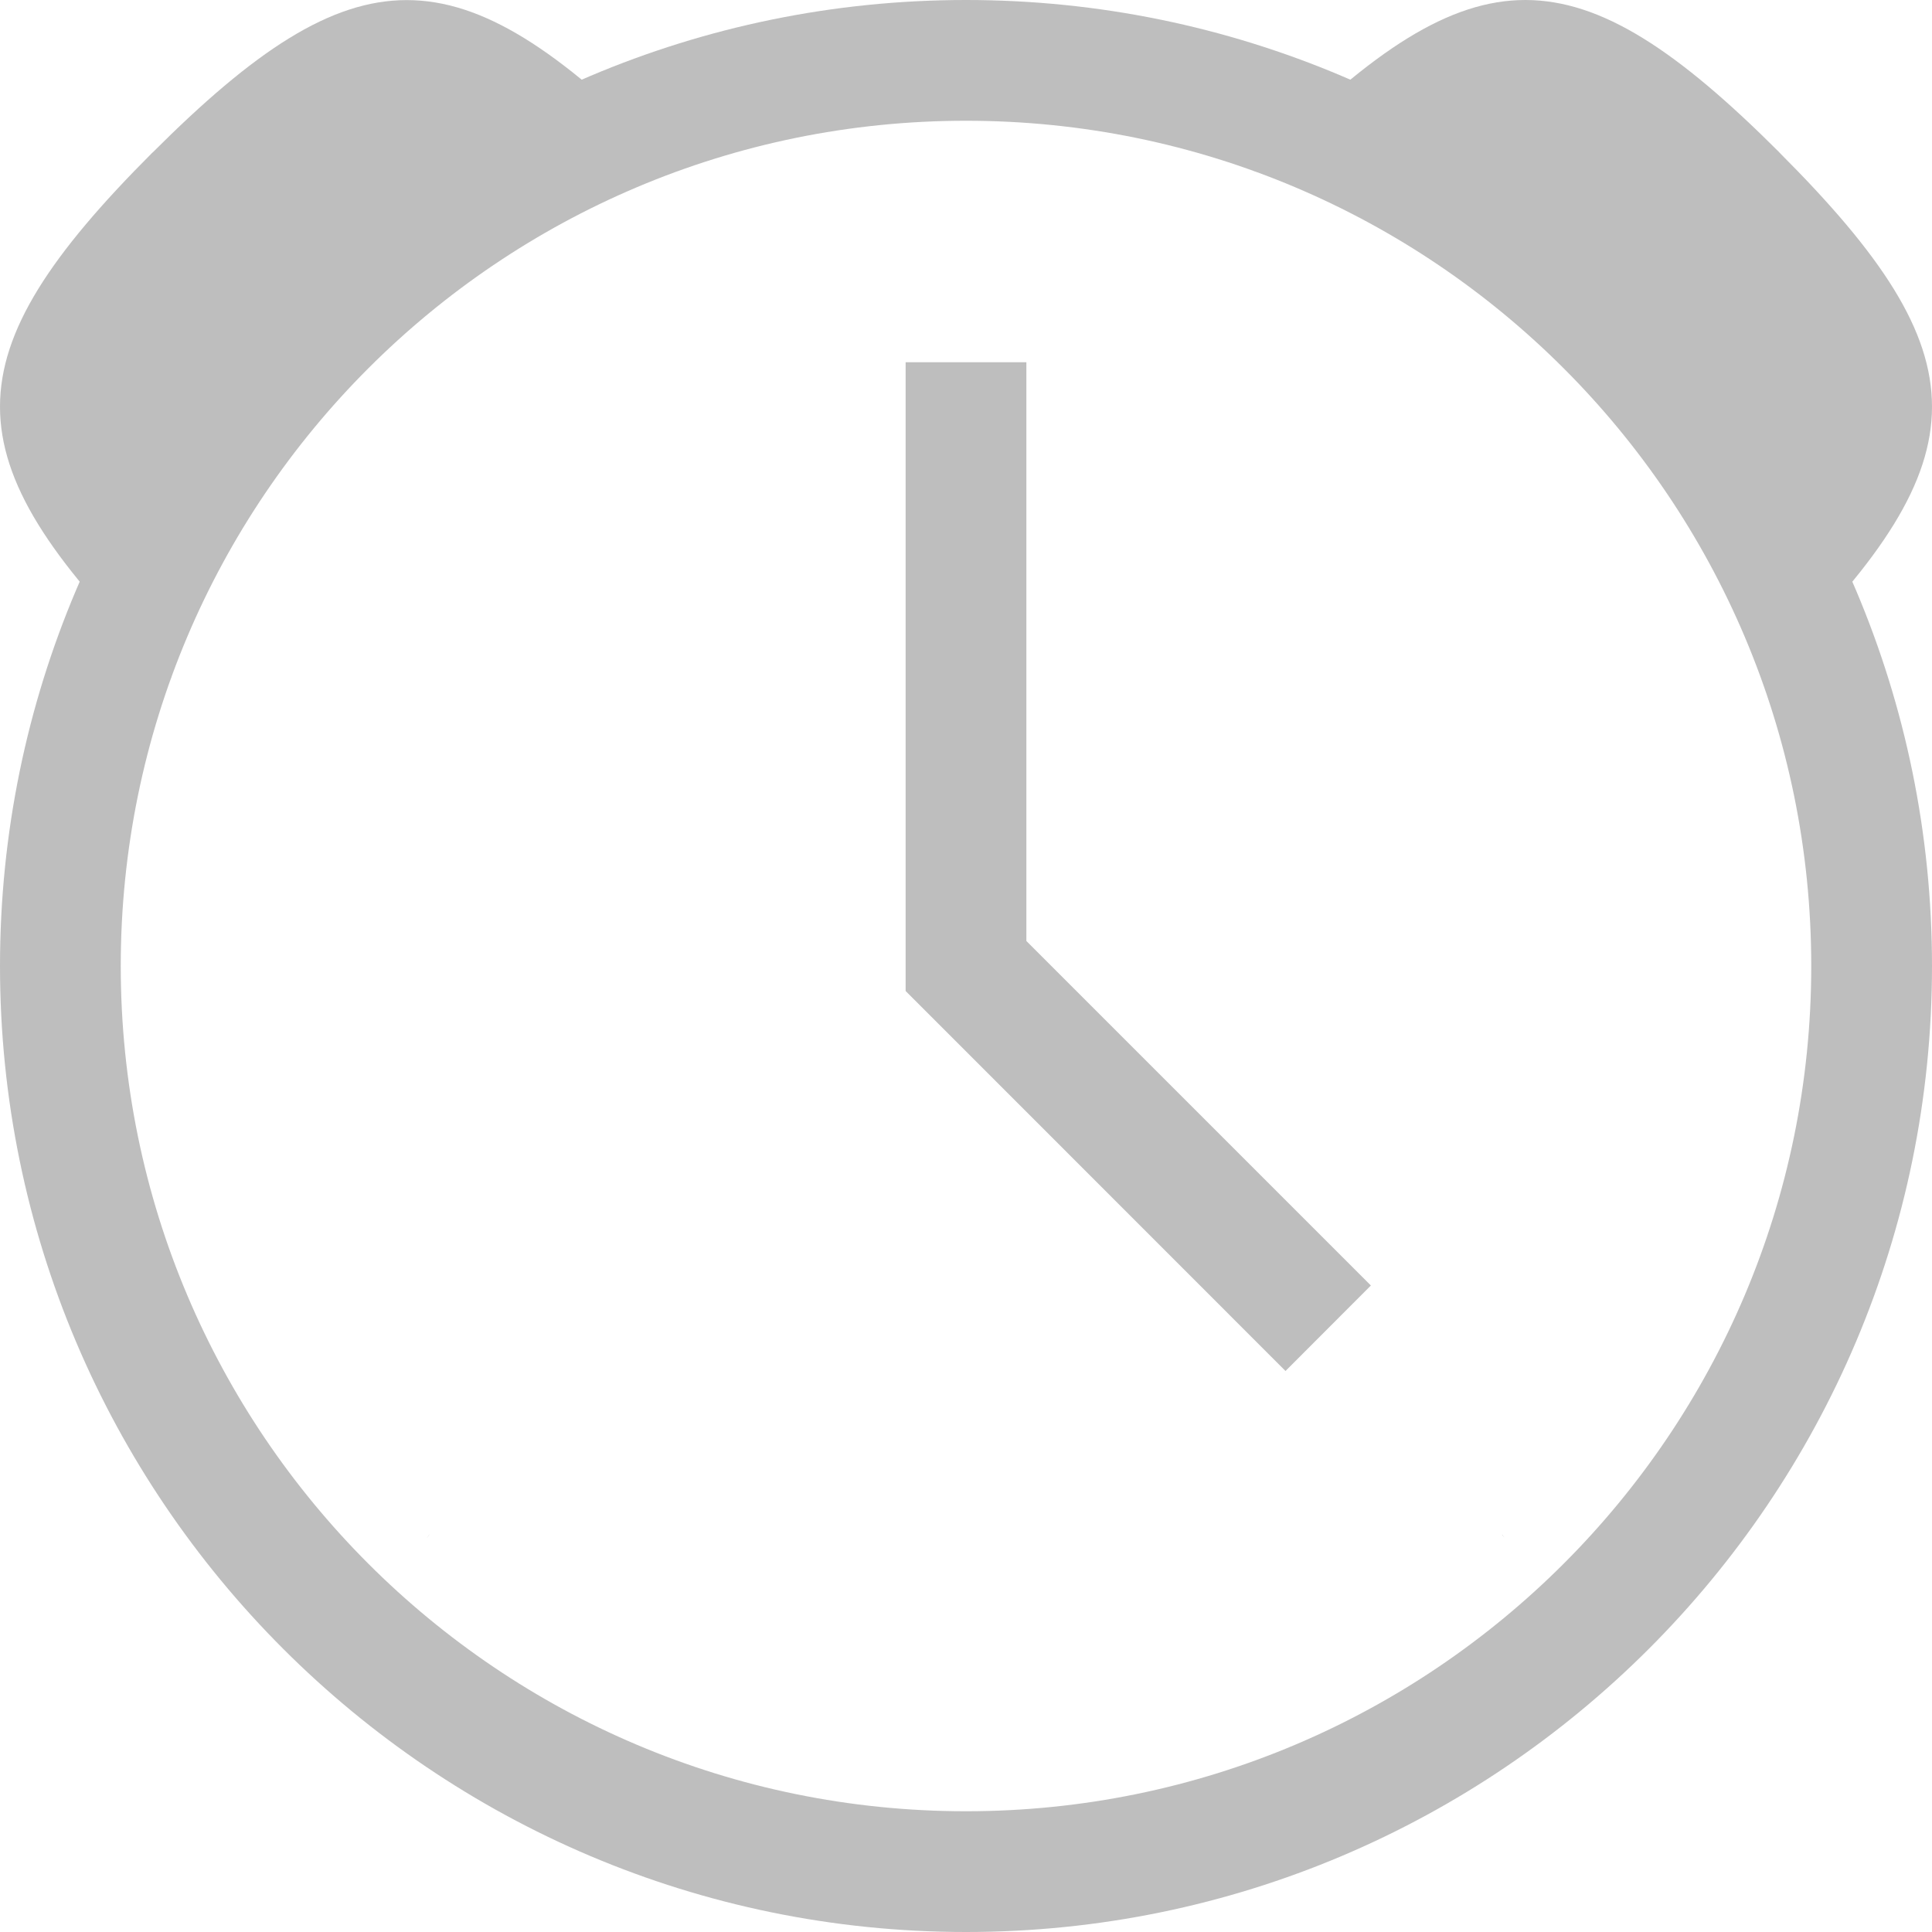
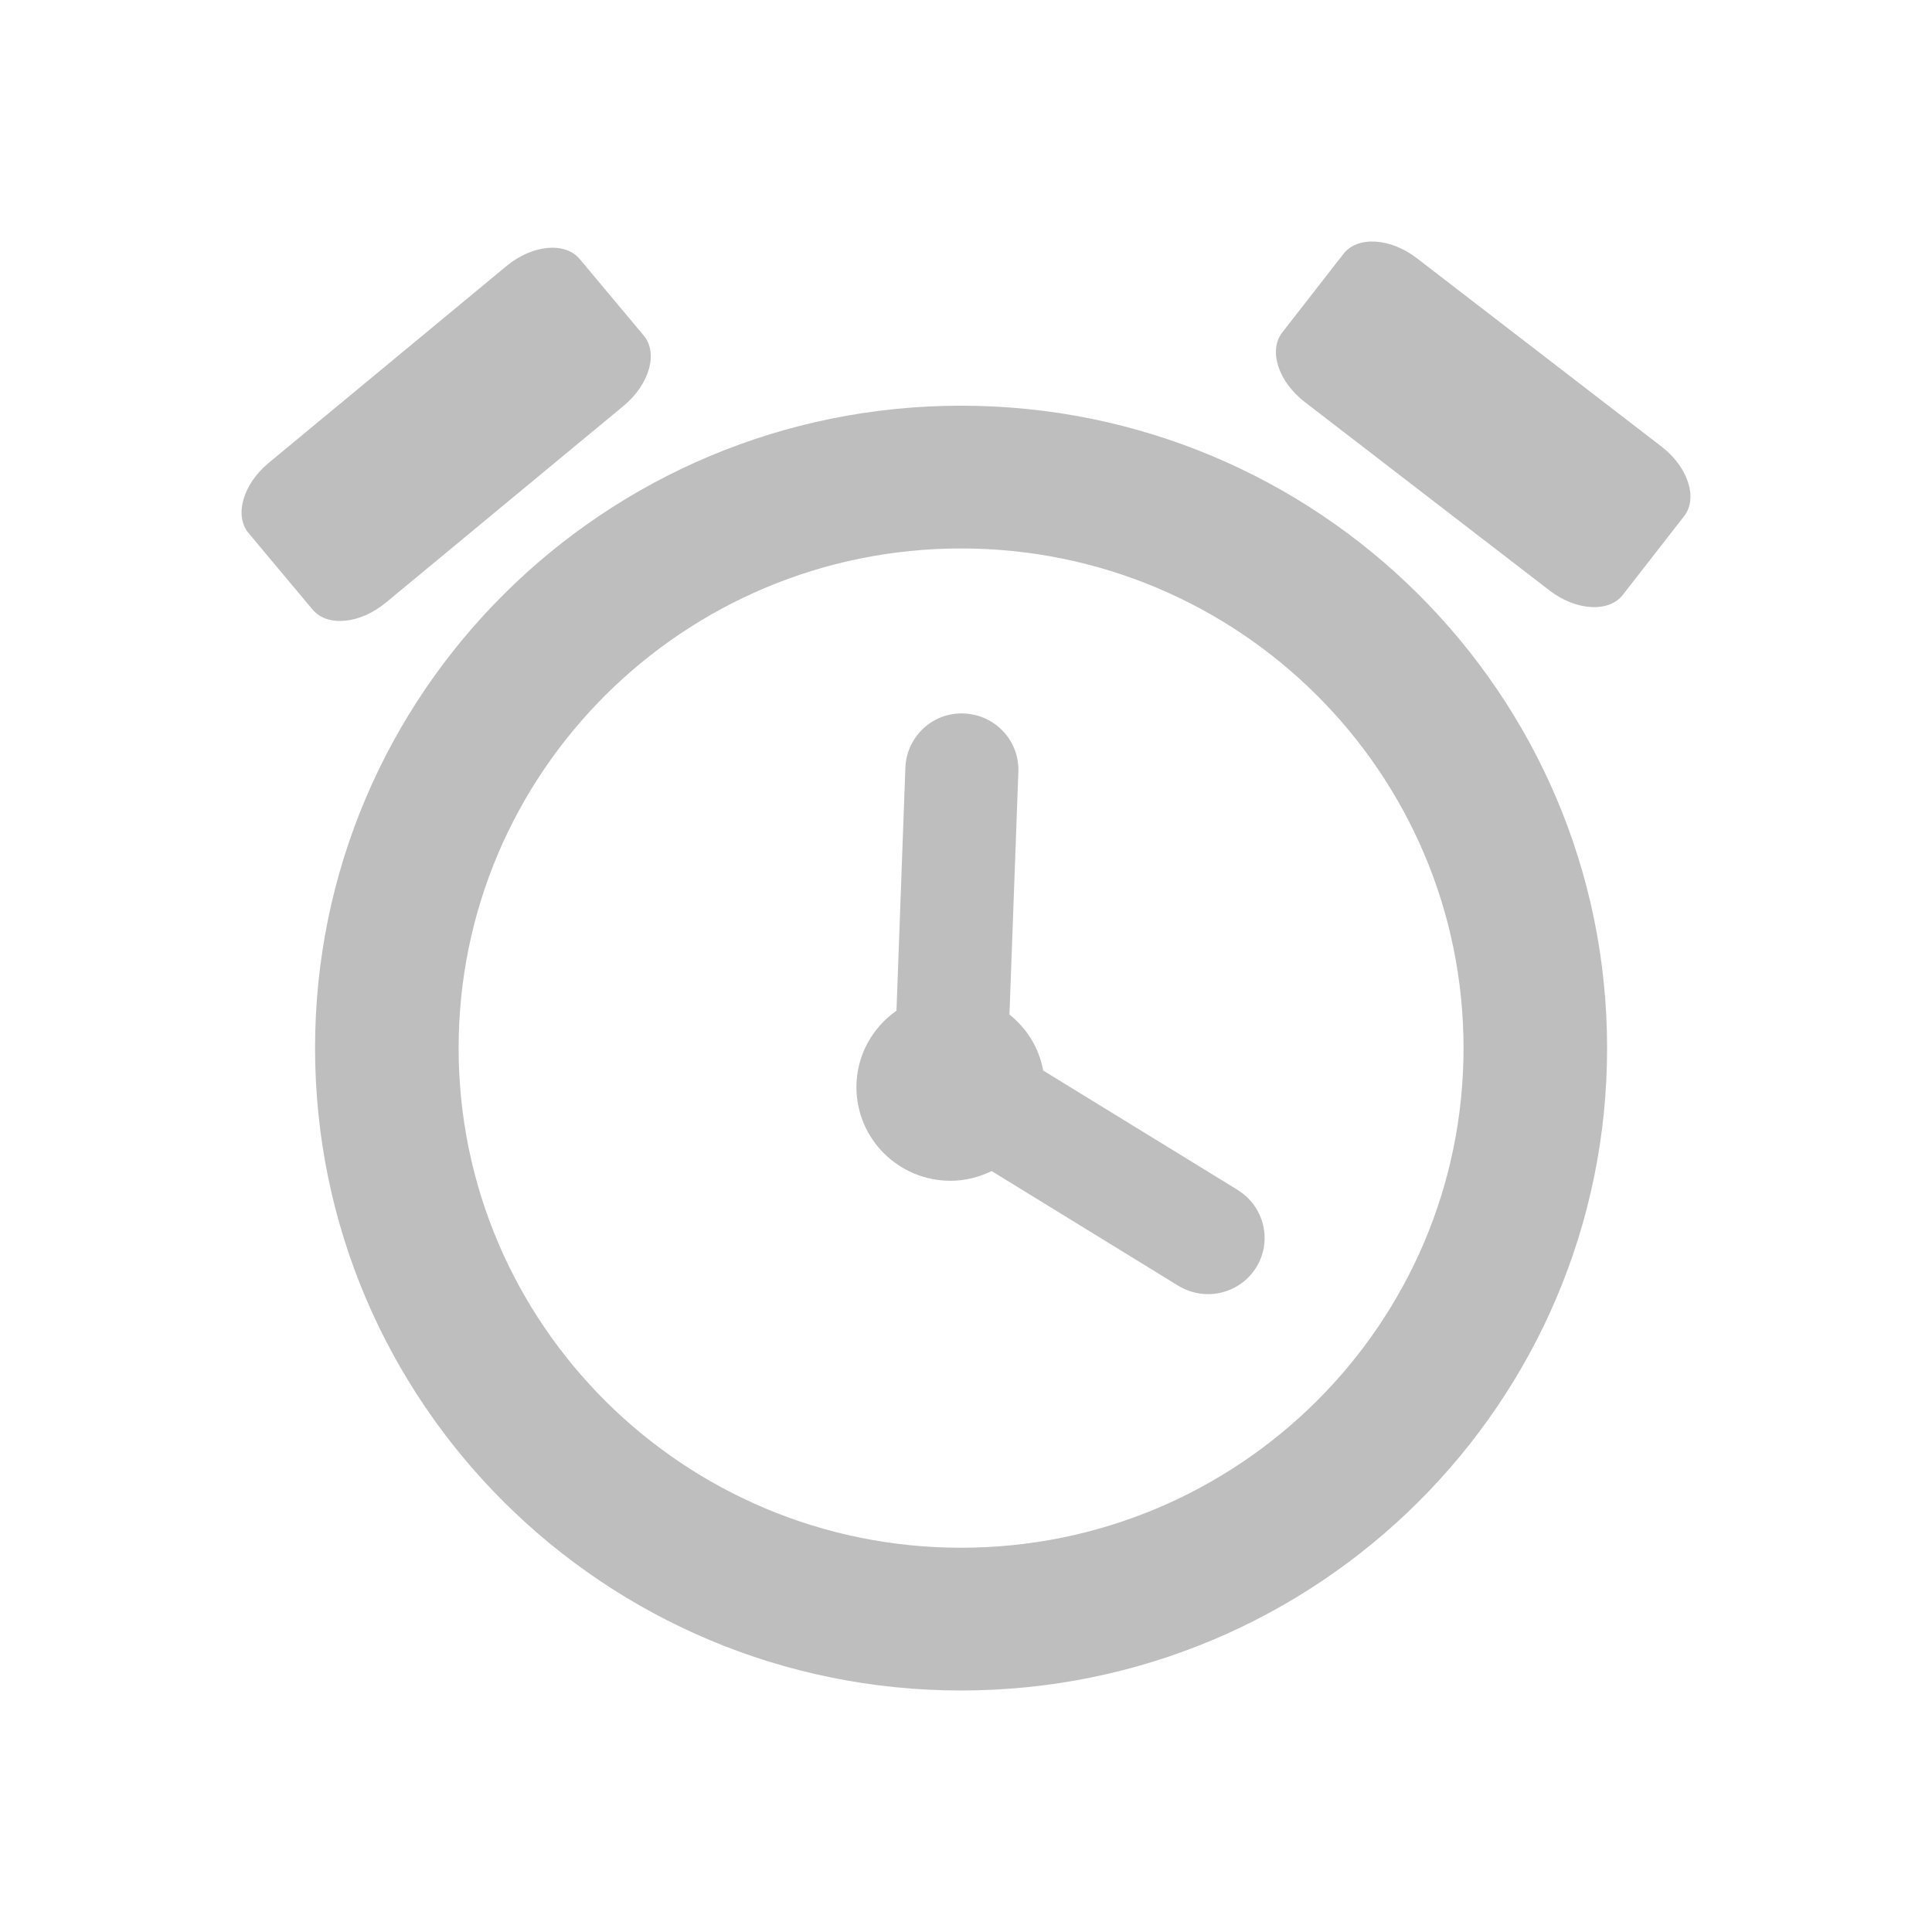
<svg xmlns="http://www.w3.org/2000/svg" version="1.1" viewBox="0 0 16 16">
-   <g fill="#bebebe">
-     <path d="M12.436 12.706c0 .003.01.006.01.01 0 .005.01.01.01.015zM3.557 12.708l-.02.026c0-.005.01-.01.01-.015 0-.003.01-.006.01-.01z" font-family="Ubuntu" font-size="15" font-weight="400" letter-spacing="0" text-anchor="middle" word-spacing="0" />
-     <path d="M8 0C3.587 0 0 3.587 0 8s3.587 8 8 8c4.414 0 8-3.587 8-8s-3.586-8-8-8zm0 1a7 7 0 0 1 7 7 7 7 0 0 1-7 7 7 7 0 0 1-7-7 7 7 0 0 1 7-7z" font-family="sans-serif" font-weight="400" overflow="visible" style="font-feature-settings:normal;font-variant-alternates:normal;font-variant-caps:normal;font-variant-ligatures:none;font-variant-numeric:normal;font-variant-position:normal;isolation:auto;mix-blend-mode:normal;shape-padding:0;text-decoration-color:#000;text-decoration-line:none;text-decoration-style:solid;text-indent:0;text-transform:none" white-space="normal" />
-     <path d="M14.737 1.263c-1.684-1.684-2.526-1.684-4.21 0l-.15.15a5.954 5.954 0 0 1 2.676 1.534 5.956 5.956 0 0 1 1.536 2.674l.148-.147c1.684-1.685 1.684-2.527 0-4.21zM1.263 1.263c-1.684 1.684-1.684 2.526 0 4.21l.15.15a5.955 5.955 0 0 1 1.534-2.676 5.955 5.955 0 0 1 2.674-1.536l-.147-.148C3.79-.42 2.947-.42 1.264 1.263z" overflow="visible" />
-     <path d="M7.5 3v5.207l3.146 3.147.707-.708L8.5 7.793V3z" fill-rule="evenodd" font-family="sans-serif" font-weight="400" overflow="visible" style="font-feature-settings:normal;font-variant-alternates:normal;font-variant-caps:normal;font-variant-ligatures:normal;font-variant-numeric:normal;font-variant-position:normal;isolation:auto;mix-blend-mode:normal;shape-padding:0;text-decoration-color:#000;text-decoration-line:none;text-decoration-style:solid;text-indent:0;text-orientation:mixed;text-transform:none" white-space="normal" />
+   <g transform="matrix(.59445 0 0 .59112 .82586 .99533)" fill="#bebebe">
+     <path d="m12 20c-3.866 0-7-3.134-7-7s3.134-7 7-7 7 3.134 7 7-3.134 7-7 7m0-16c-4.971 0-9 4.029-9 9s4.029 9 9 9 9-4.029 9-9-4.029-9-9-9" />
+     <path d="m15.855 14.988-2.712-1.674c-0.056-0.317-0.228-0.591-0.469-0.784l0.124-3.402c0.015-0.435-0.324-0.799-0.758-0.816-0.433-0.02-0.799 0.323-0.816 0.758l-0.124 3.406c-0.336 0.237-0.558 0.628-0.558 1.071 0 0.725 0.587 1.312 1.312 1.312 0.206 0 0.399-0.052 0.572-0.136l2.601 1.607c0.129 0.079 0.272 0.117 0.413 0.117 0.264 0 0.521-0.132 0.671-0.373 0.229-0.371 0.113-0.856-0.257-1.085z" />
+     <rect transform="matrix(.7686 -.63973 .63973 .7686 0 0)" x="-2.107" y="5.196" width="6.002" height="2.549" rx=".845" ry=".577" />
+     <rect transform="matrix(.79069 .61222 -.61222 .79069 0 0)" x="14.847" y="-9.705" width="6.002" height="2.549" rx=".845" ry=".577" />
  </g>
</svg>
